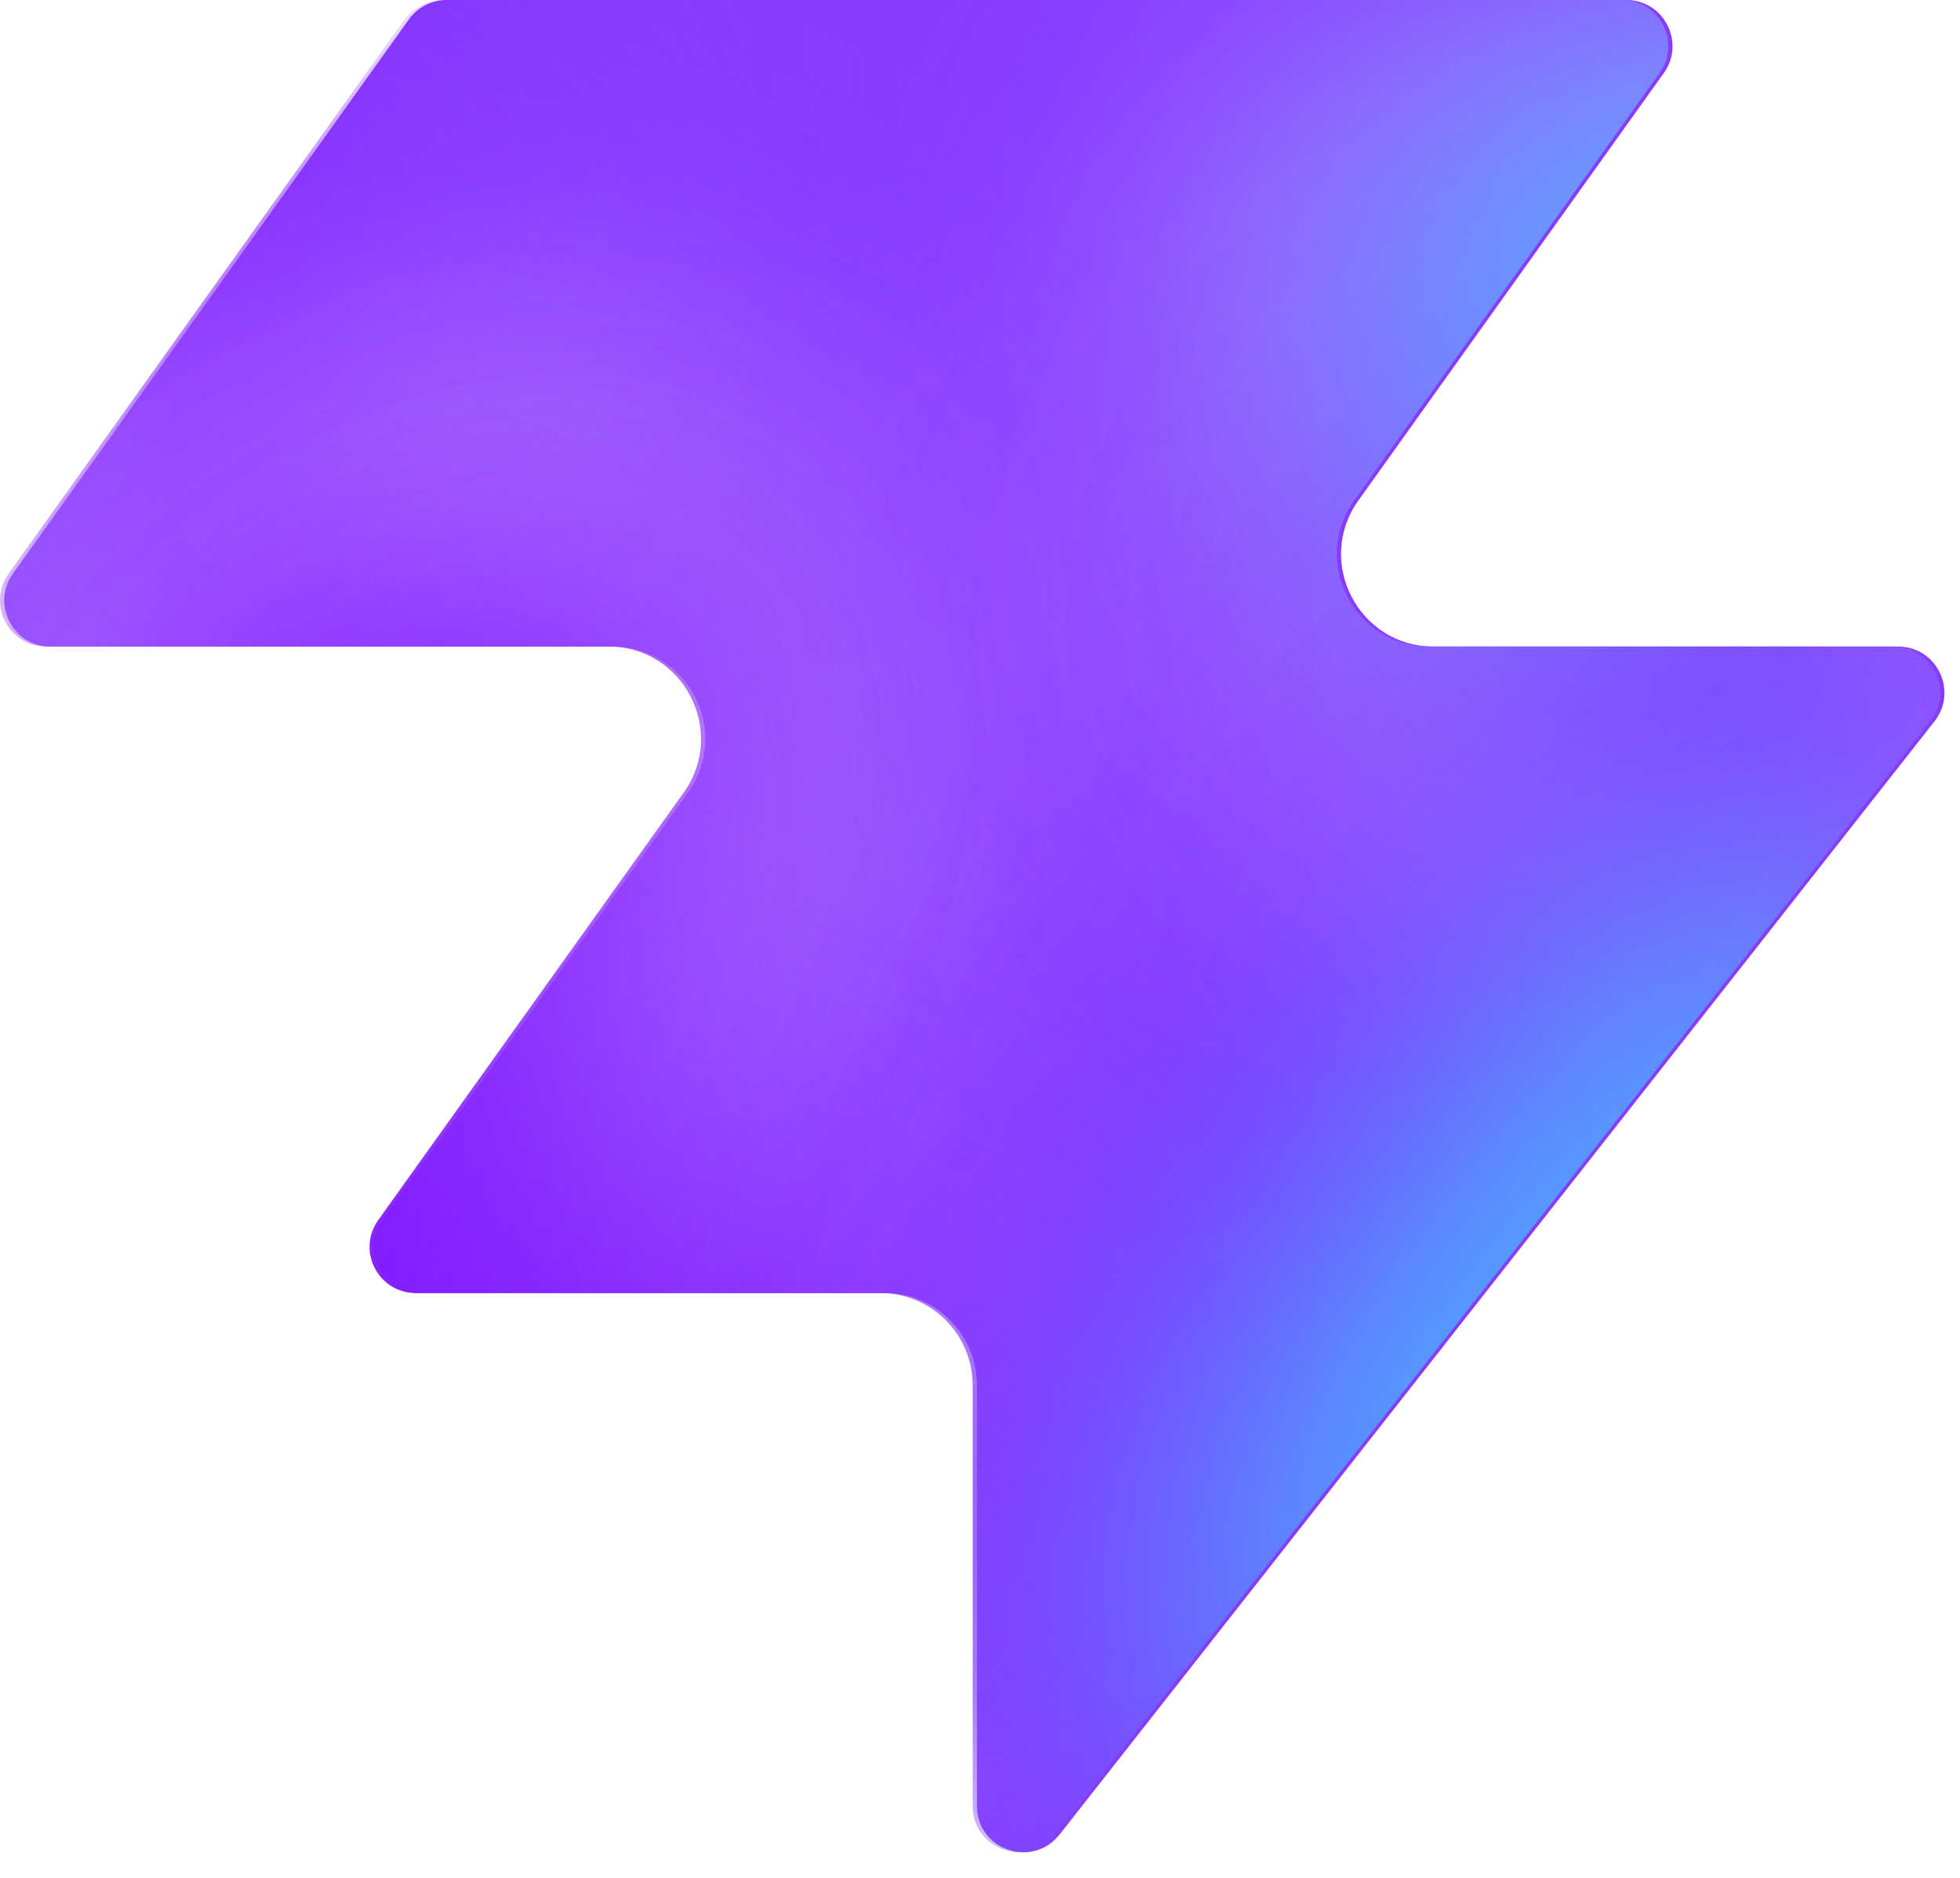
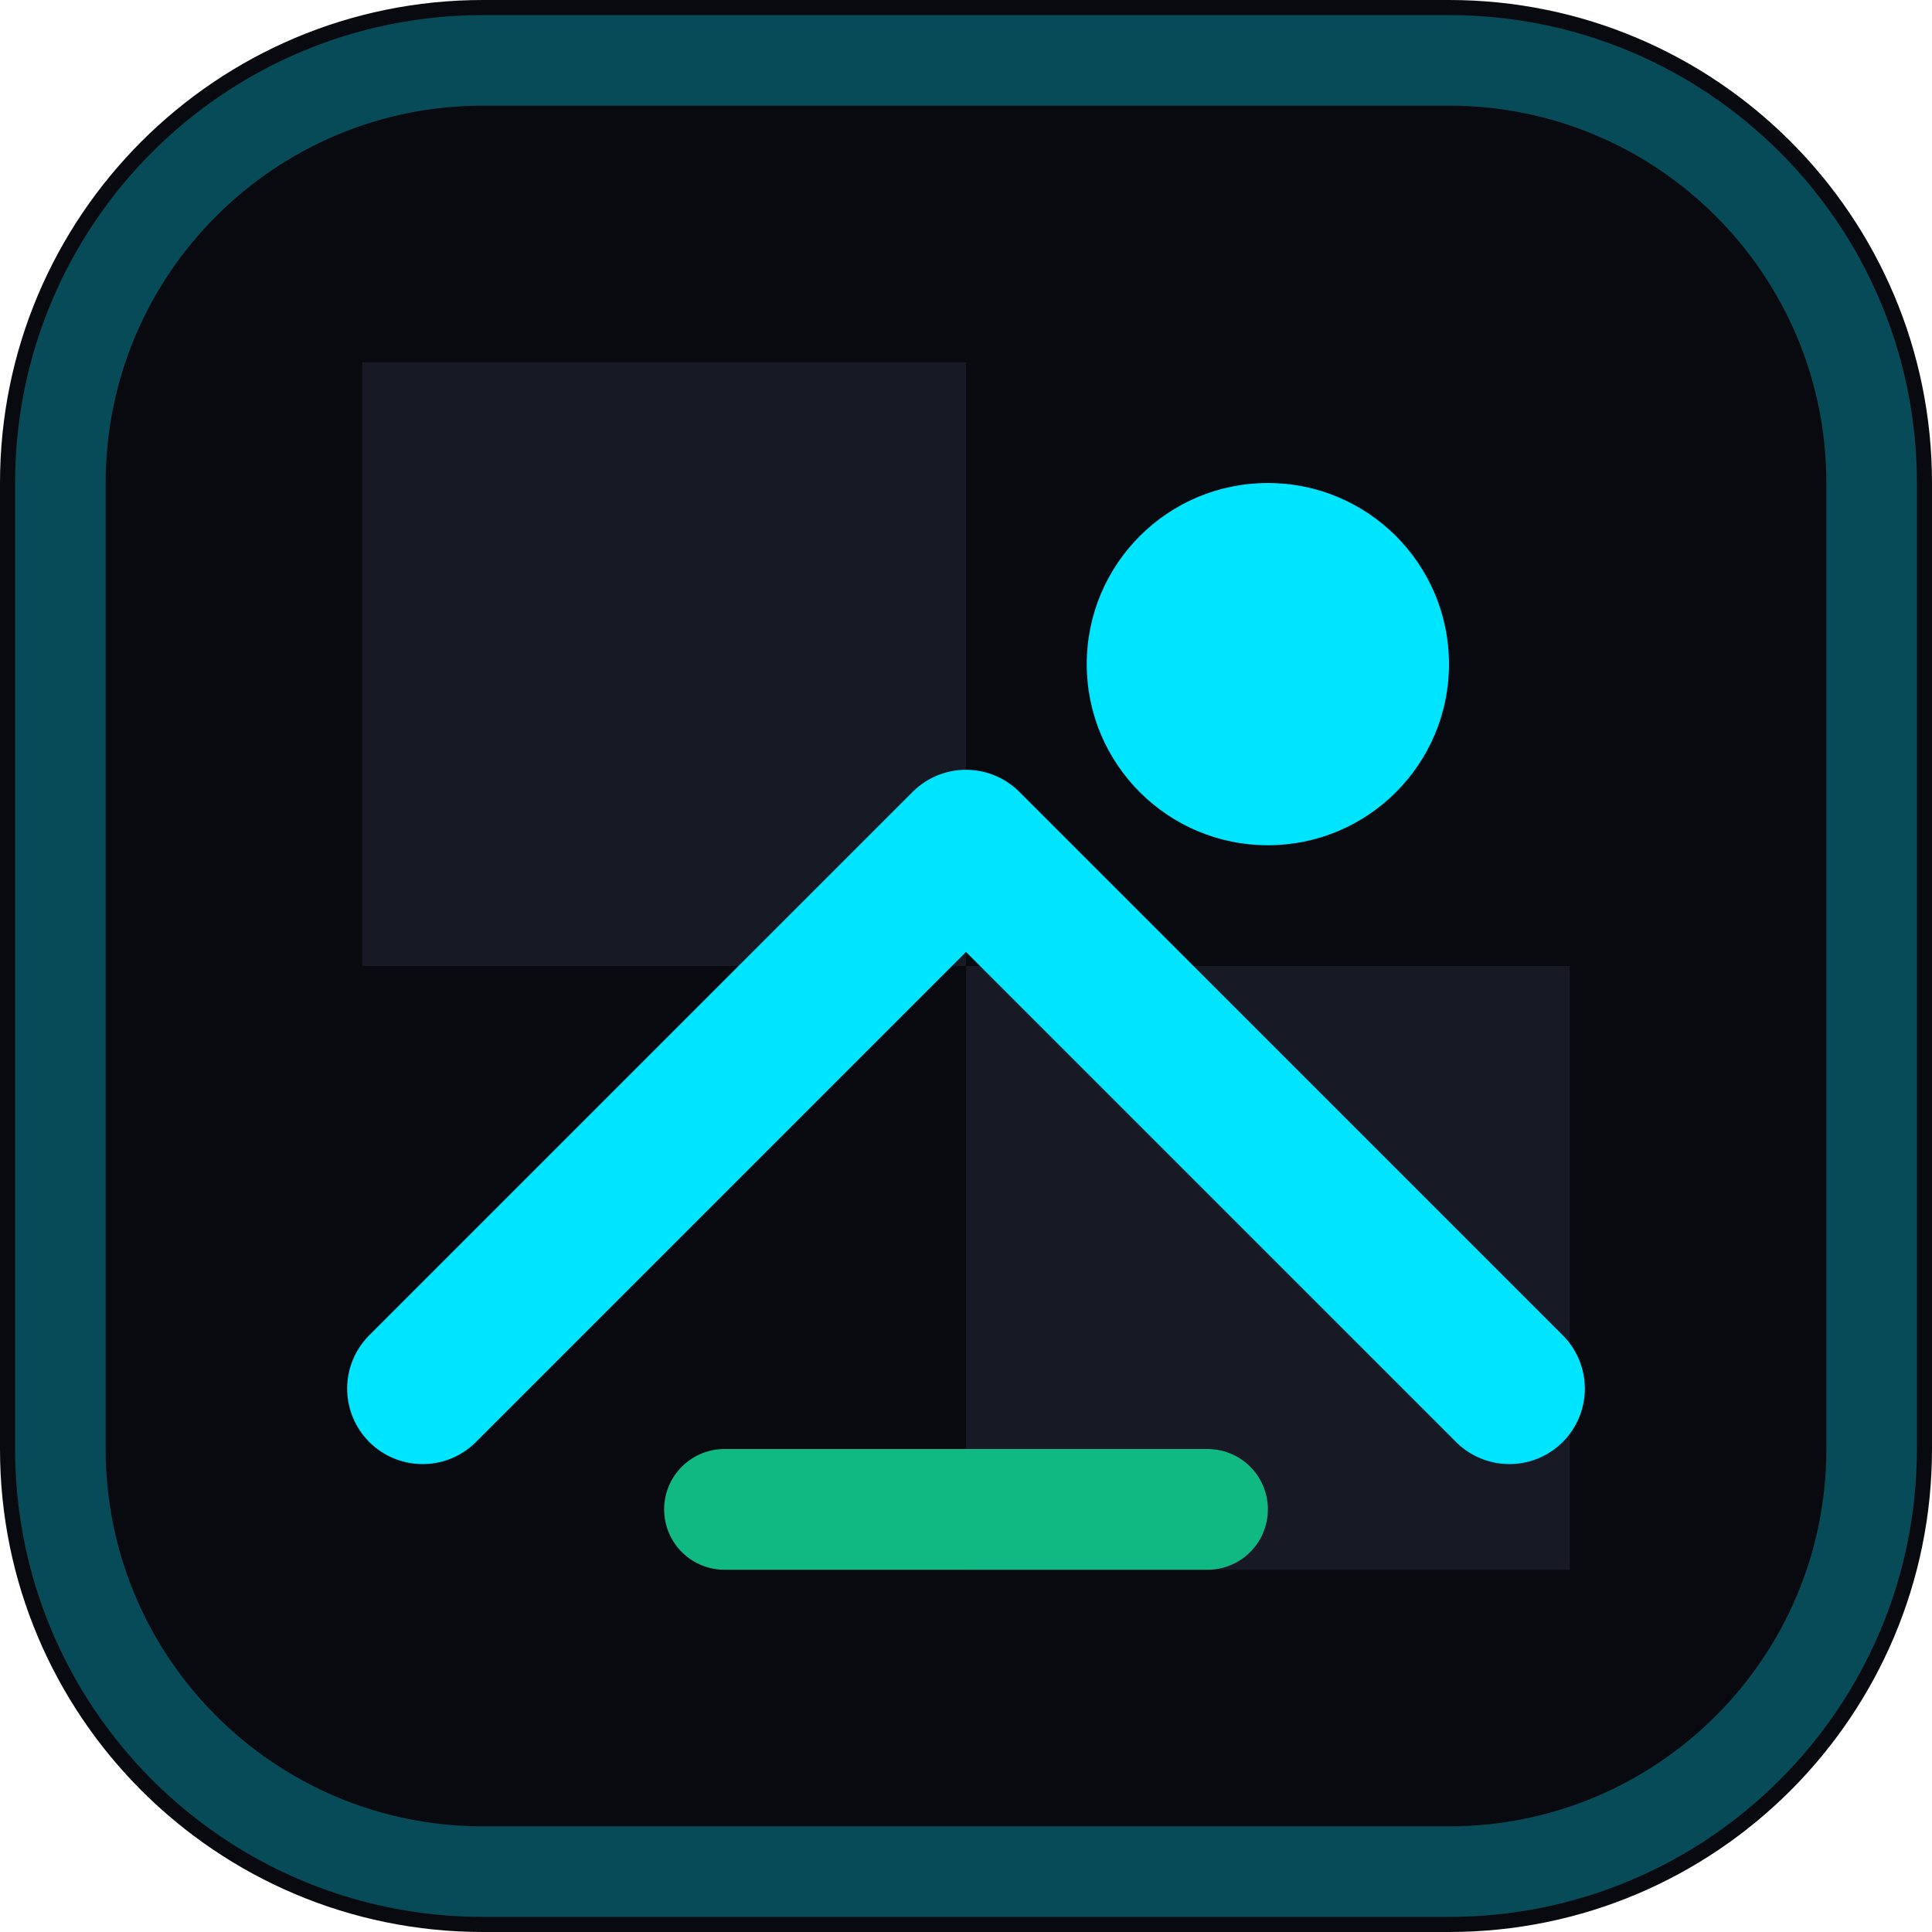
- <svg xmlns="http://www.w3.org/2000/svg" width="48" height="46" fill="none" viewBox="0 0 48 46">
-   <path fill="#863bff" d="M25.946 44.938c-.664.845-2.021.375-2.021-.698V33.937a2.26 2.26 0 0 0-2.262-2.262H10.287c-.92 0-1.456-1.04-.92-1.788l7.48-10.471c1.07-1.497 0-3.578-1.842-3.578H1.237c-.92 0-1.456-1.04-.92-1.788L10.013.474c.214-.297.556-.474.92-.474h28.894c.92 0 1.456 1.04.92 1.788l-7.48 10.471c-1.07 1.498 0 3.579 1.842 3.579h11.377c.943 0 1.473 1.088.89 1.83L25.947 44.94z" style="fill:#863bff;fill:color(display-p3 .525 .23 1);fill-opacity:1" />
-   <mask id="a" width="48" height="46" x="0" y="0" maskUnits="userSpaceOnUse" style="mask-type:alpha">
-     <path fill="#000" d="M25.842 44.938c-.664.844-2.021.375-2.021-.698V33.937a2.26 2.26 0 0 0-2.262-2.262H10.183c-.92 0-1.456-1.04-.92-1.788l7.48-10.471c1.07-1.498 0-3.579-1.842-3.579H1.133c-.92 0-1.456-1.04-.92-1.787L9.91.473c.214-.297.556-.474.92-.474h28.894c.92 0 1.456 1.04.92 1.788l-7.48 10.471c-1.07 1.498 0 3.578 1.842 3.578h11.377c.943 0 1.473 1.088.89 1.832L25.843 44.94z" style="fill:#000;fill-opacity:1" />
-   </mask>
-   <g mask="url(#a)">
-     <g filter="url(#b)">
-       <ellipse cx="5.508" cy="14.704" fill="#ede6ff" rx="5.508" ry="14.704" style="fill:#ede6ff;fill:color(display-p3 .927 .903 1);fill-opacity:1" transform="matrix(.00324 1 1 -.00324 -4.47 31.516)" />
-     </g>
-     <g filter="url(#c)">
-       <ellipse cx="10.399" cy="29.851" fill="#ede6ff" rx="10.399" ry="29.851" style="fill:#ede6ff;fill:color(display-p3 .927 .903 1);fill-opacity:1" transform="matrix(.00324 1 1 -.00324 -39.328 7.883)" />
-     </g>
-     <g filter="url(#d)">
-       <ellipse cx="5.508" cy="30.487" fill="#7e14ff" rx="5.508" ry="30.487" style="fill:#7e14ff;fill:color(display-p3 .492 .077 1);fill-opacity:1" transform="rotate(89.814 -25.913 -14.639)scale(1 -1)" />
-     </g>
-     <g filter="url(#e)">
-       <ellipse cx="5.508" cy="30.599" fill="#7e14ff" rx="5.508" ry="30.599" style="fill:#7e14ff;fill:color(display-p3 .492 .077 1);fill-opacity:1" transform="rotate(89.814 -32.644 -3.334)scale(1 -1)" />
-     </g>
-     <g filter="url(#f)">
-       <ellipse cx="5.508" cy="30.599" fill="#7e14ff" rx="5.508" ry="30.599" style="fill:#7e14ff;fill:color(display-p3 .492 .077 1);fill-opacity:1" transform="matrix(.00324 1 1 -.00324 -34.34 30.47)" />
-     </g>
-     <g filter="url(#g)">
-       <ellipse cx="14.072" cy="22.078" fill="#ede6ff" rx="14.072" ry="22.078" style="fill:#ede6ff;fill:color(display-p3 .927 .903 1);fill-opacity:1" transform="rotate(93.35 24.506 48.493)scale(-1 1)" />
-     </g>
-     <g filter="url(#h)">
-       <ellipse cx="3.47" cy="21.501" fill="#7e14ff" rx="3.47" ry="21.501" style="fill:#7e14ff;fill:color(display-p3 .492 .077 1);fill-opacity:1" transform="rotate(89.009 28.708 47.59)scale(-1 1)" />
-     </g>
-     <g filter="url(#i)">
-       <ellipse cx="3.47" cy="21.501" fill="#7e14ff" rx="3.47" ry="21.501" style="fill:#7e14ff;fill:color(display-p3 .492 .077 1);fill-opacity:1" transform="rotate(89.009 28.708 47.59)scale(-1 1)" />
-     </g>
-     <g filter="url(#j)">
-       <ellipse cx=".387" cy="8.972" fill="#7e14ff" rx="4.407" ry="29.108" style="fill:#7e14ff;fill:color(display-p3 .492 .077 1);fill-opacity:1" transform="rotate(39.51 .387 8.972)" />
-     </g>
-     <g filter="url(#k)">
-       <ellipse cx="47.523" cy="-6.092" fill="#7e14ff" rx="4.407" ry="29.108" style="fill:#7e14ff;fill:color(display-p3 .492 .077 1);fill-opacity:1" transform="rotate(37.892 47.523 -6.092)" />
-     </g>
-     <g filter="url(#l)">
-       <ellipse cx="41.412" cy="6.333" fill="#47bfff" rx="5.971" ry="9.665" style="fill:#47bfff;fill:color(display-p3 .28 .748 1);fill-opacity:1" transform="rotate(37.892 41.412 6.333)" />
-     </g>
-     <g filter="url(#m)">
-       <ellipse cx="-1.879" cy="38.332" fill="#7e14ff" rx="4.407" ry="29.108" style="fill:#7e14ff;fill:color(display-p3 .492 .077 1);fill-opacity:1" transform="rotate(37.892 -1.88 38.332)" />
-     </g>
-     <g filter="url(#n)">
-       <ellipse cx="-1.879" cy="38.332" fill="#7e14ff" rx="4.407" ry="29.108" style="fill:#7e14ff;fill:color(display-p3 .492 .077 1);fill-opacity:1" transform="rotate(37.892 -1.88 38.332)" />
-     </g>
-     <g filter="url(#o)">
-       <ellipse cx="35.651" cy="29.907" fill="#7e14ff" rx="4.407" ry="29.108" style="fill:#7e14ff;fill:color(display-p3 .492 .077 1);fill-opacity:1" transform="rotate(37.892 35.651 29.907)" />
-     </g>
-     <g filter="url(#p)">
-       <ellipse cx="38.418" cy="32.4" fill="#47bfff" rx="5.971" ry="15.297" style="fill:#47bfff;fill:color(display-p3 .28 .748 1);fill-opacity:1" transform="rotate(37.892 38.418 32.4)" />
-     </g>
-   </g>
-   <defs>
-     <filter id="b" width="60.045" height="41.654" x="-19.77" y="16.149" color-interpolation-filters="sRGB" filterUnits="userSpaceOnUse">
-       <feFlood flood-opacity="0" result="BackgroundImageFix" />
-       <feBlend in="SourceGraphic" in2="BackgroundImageFix" result="shape" />
-       <feGaussianBlur result="effect1_foregroundBlur_2002_17158" stdDeviation="7.659" />
-     </filter>
-     <filter id="c" width="90.34" height="51.437" x="-54.613" y="-7.533" color-interpolation-filters="sRGB" filterUnits="userSpaceOnUse">
-       <feFlood flood-opacity="0" result="BackgroundImageFix" />
-       <feBlend in="SourceGraphic" in2="BackgroundImageFix" result="shape" />
-       <feGaussianBlur result="effect1_foregroundBlur_2002_17158" stdDeviation="7.659" />
-     </filter>
-     <filter id="d" width="79.355" height="29.4" x="-49.64" y="2.03" color-interpolation-filters="sRGB" filterUnits="userSpaceOnUse">
-       <feFlood flood-opacity="0" result="BackgroundImageFix" />
-       <feBlend in="SourceGraphic" in2="BackgroundImageFix" result="shape" />
-       <feGaussianBlur result="effect1_foregroundBlur_2002_17158" stdDeviation="4.596" />
-     </filter>
-     <filter id="e" width="79.579" height="29.4" x="-45.045" y="20.029" color-interpolation-filters="sRGB" filterUnits="userSpaceOnUse">
-       <feFlood flood-opacity="0" result="BackgroundImageFix" />
-       <feBlend in="SourceGraphic" in2="BackgroundImageFix" result="shape" />
-       <feGaussianBlur result="effect1_foregroundBlur_2002_17158" stdDeviation="4.596" />
-     </filter>
-     <filter id="f" width="79.579" height="29.4" x="-43.513" y="21.178" color-interpolation-filters="sRGB" filterUnits="userSpaceOnUse">
-       <feFlood flood-opacity="0" result="BackgroundImageFix" />
-       <feBlend in="SourceGraphic" in2="BackgroundImageFix" result="shape" />
-       <feGaussianBlur result="effect1_foregroundBlur_2002_17158" stdDeviation="4.596" />
-     </filter>
-     <filter id="g" width="74.749" height="58.852" x="15.756" y="-17.901" color-interpolation-filters="sRGB" filterUnits="userSpaceOnUse">
-       <feFlood flood-opacity="0" result="BackgroundImageFix" />
-       <feBlend in="SourceGraphic" in2="BackgroundImageFix" result="shape" />
-       <feGaussianBlur result="effect1_foregroundBlur_2002_17158" stdDeviation="7.659" />
-     </filter>
-     <filter id="h" width="61.377" height="25.362" x="23.548" y="2.284" color-interpolation-filters="sRGB" filterUnits="userSpaceOnUse">
-       <feFlood flood-opacity="0" result="BackgroundImageFix" />
-       <feBlend in="SourceGraphic" in2="BackgroundImageFix" result="shape" />
-       <feGaussianBlur result="effect1_foregroundBlur_2002_17158" stdDeviation="4.596" />
-     </filter>
-     <filter id="i" width="61.377" height="25.362" x="23.548" y="2.284" color-interpolation-filters="sRGB" filterUnits="userSpaceOnUse">
-       <feFlood flood-opacity="0" result="BackgroundImageFix" />
-       <feBlend in="SourceGraphic" in2="BackgroundImageFix" result="shape" />
-       <feGaussianBlur result="effect1_foregroundBlur_2002_17158" stdDeviation="4.596" />
-     </filter>
-     <filter id="j" width="56.045" height="63.649" x="-27.636" y="-22.853" color-interpolation-filters="sRGB" filterUnits="userSpaceOnUse">
-       <feFlood flood-opacity="0" result="BackgroundImageFix" />
-       <feBlend in="SourceGraphic" in2="BackgroundImageFix" result="shape" />
-       <feGaussianBlur result="effect1_foregroundBlur_2002_17158" stdDeviation="4.596" />
-     </filter>
-     <filter id="k" width="54.814" height="64.646" x="20.116" y="-38.415" color-interpolation-filters="sRGB" filterUnits="userSpaceOnUse">
-       <feFlood flood-opacity="0" result="BackgroundImageFix" />
-       <feBlend in="SourceGraphic" in2="BackgroundImageFix" result="shape" />
-       <feGaussianBlur result="effect1_foregroundBlur_2002_17158" stdDeviation="4.596" />
-     </filter>
-     <filter id="l" width="33.541" height="35.313" x="24.641" y="-11.323" color-interpolation-filters="sRGB" filterUnits="userSpaceOnUse">
-       <feFlood flood-opacity="0" result="BackgroundImageFix" />
-       <feBlend in="SourceGraphic" in2="BackgroundImageFix" result="shape" />
-       <feGaussianBlur result="effect1_foregroundBlur_2002_17158" stdDeviation="4.596" />
-     </filter>
-     <filter id="m" width="54.814" height="64.646" x="-29.286" y="6.009" color-interpolation-filters="sRGB" filterUnits="userSpaceOnUse">
-       <feFlood flood-opacity="0" result="BackgroundImageFix" />
-       <feBlend in="SourceGraphic" in2="BackgroundImageFix" result="shape" />
-       <feGaussianBlur result="effect1_foregroundBlur_2002_17158" stdDeviation="4.596" />
-     </filter>
-     <filter id="n" width="54.814" height="64.646" x="-29.286" y="6.009" color-interpolation-filters="sRGB" filterUnits="userSpaceOnUse">
-       <feFlood flood-opacity="0" result="BackgroundImageFix" />
-       <feBlend in="SourceGraphic" in2="BackgroundImageFix" result="shape" />
-       <feGaussianBlur result="effect1_foregroundBlur_2002_17158" stdDeviation="4.596" />
-     </filter>
-     <filter id="o" width="54.814" height="64.646" x="8.244" y="-2.416" color-interpolation-filters="sRGB" filterUnits="userSpaceOnUse">
-       <feFlood flood-opacity="0" result="BackgroundImageFix" />
-       <feBlend in="SourceGraphic" in2="BackgroundImageFix" result="shape" />
-       <feGaussianBlur result="effect1_foregroundBlur_2002_17158" stdDeviation="4.596" />
-     </filter>
-     <filter id="p" width="39.409" height="43.623" x="18.713" y="10.588" color-interpolation-filters="sRGB" filterUnits="userSpaceOnUse">
-       <feFlood flood-opacity="0" result="BackgroundImageFix" />
-       <feBlend in="SourceGraphic" in2="BackgroundImageFix" result="shape" />
-       <feGaussianBlur result="effect1_foregroundBlur_2002_17158" stdDeviation="4.596" />
-     </filter>
-   </defs>
+ <svg xmlns="http://www.w3.org/2000/svg" viewBox="0 0 32 32" fill="none">
+   <rect width="32" height="32" rx="8" fill="#090A0F" />
+   <rect x="1" y="1" width="30" height="30" rx="7" stroke="#00E5FF" stroke-opacity="0.3" stroke-width="1.5" />
+   <rect x="6" y="6" width="10" height="10" fill="#171A24" />
+   <rect x="16" y="16" width="10" height="10" fill="#171A24" />
+   <path d="M7 23L16 14L25 23" stroke="#00E5FF" stroke-width="2.5" stroke-linecap="round" stroke-linejoin="round" />
+   <circle cx="21" cy="11" r="3" fill="#00E5FF" />
+   <path d="M12 25H20" stroke="#10B981" stroke-width="2" stroke-linecap="round" />
</svg>
